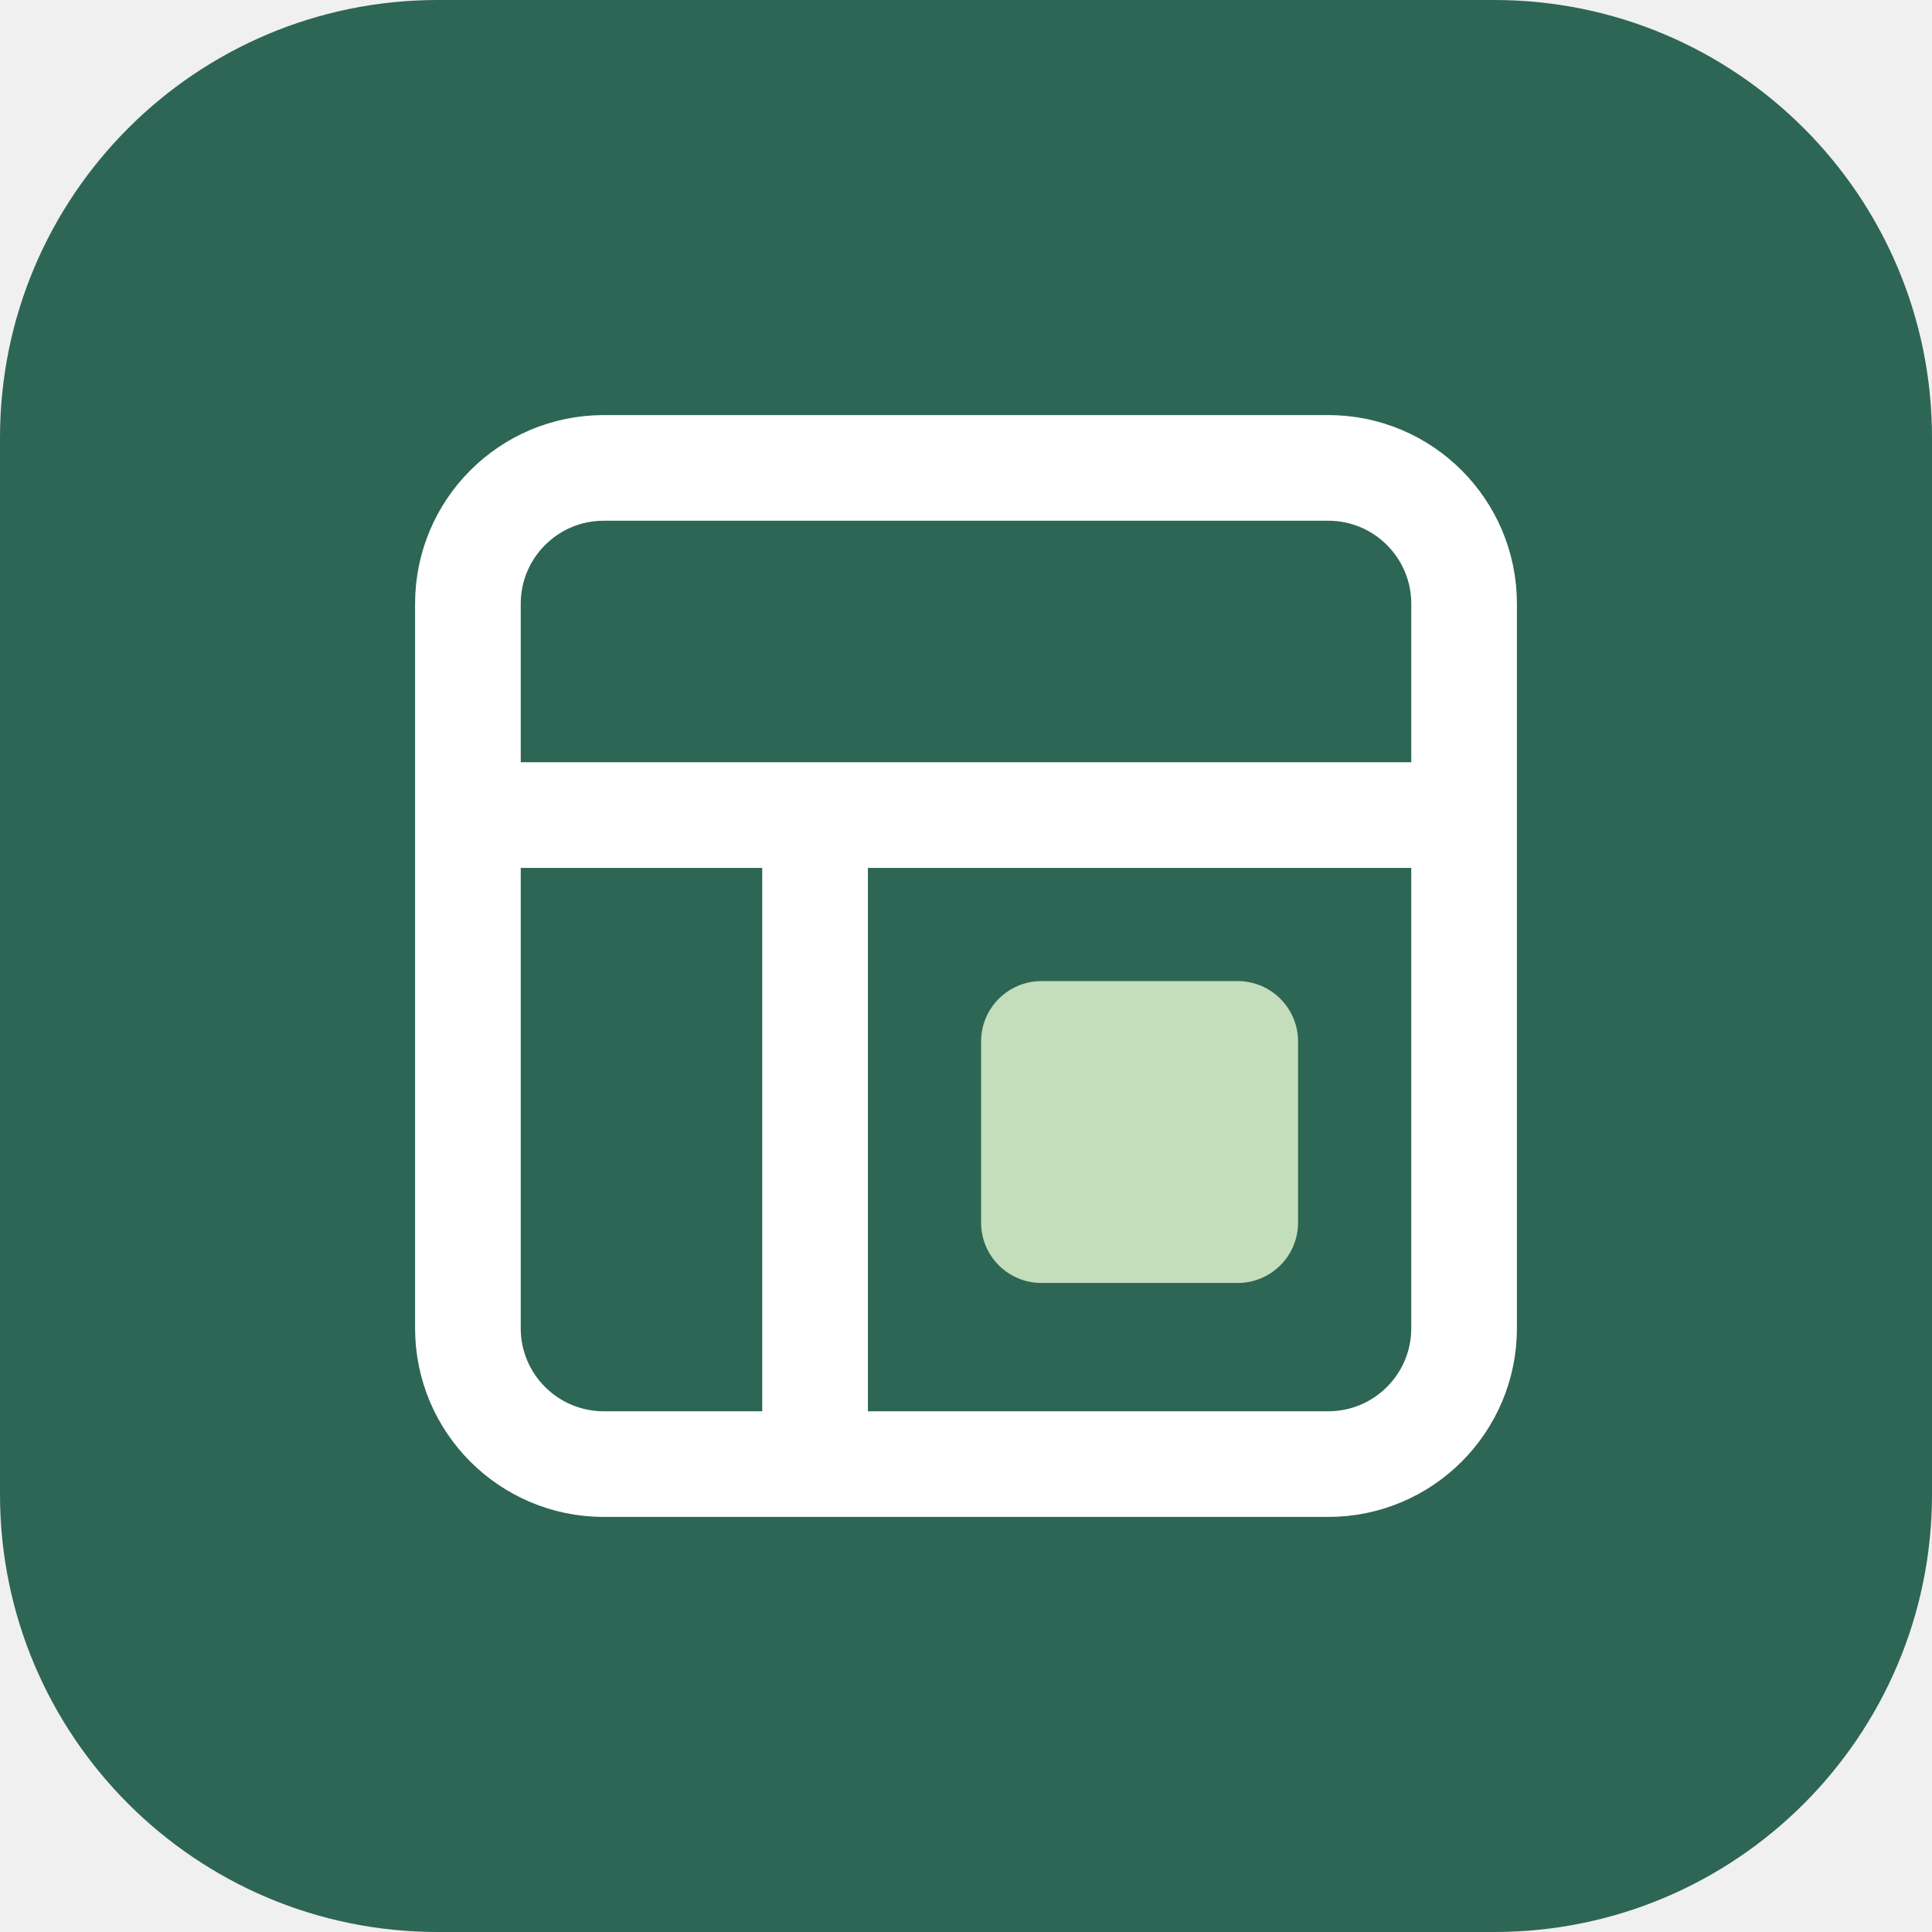
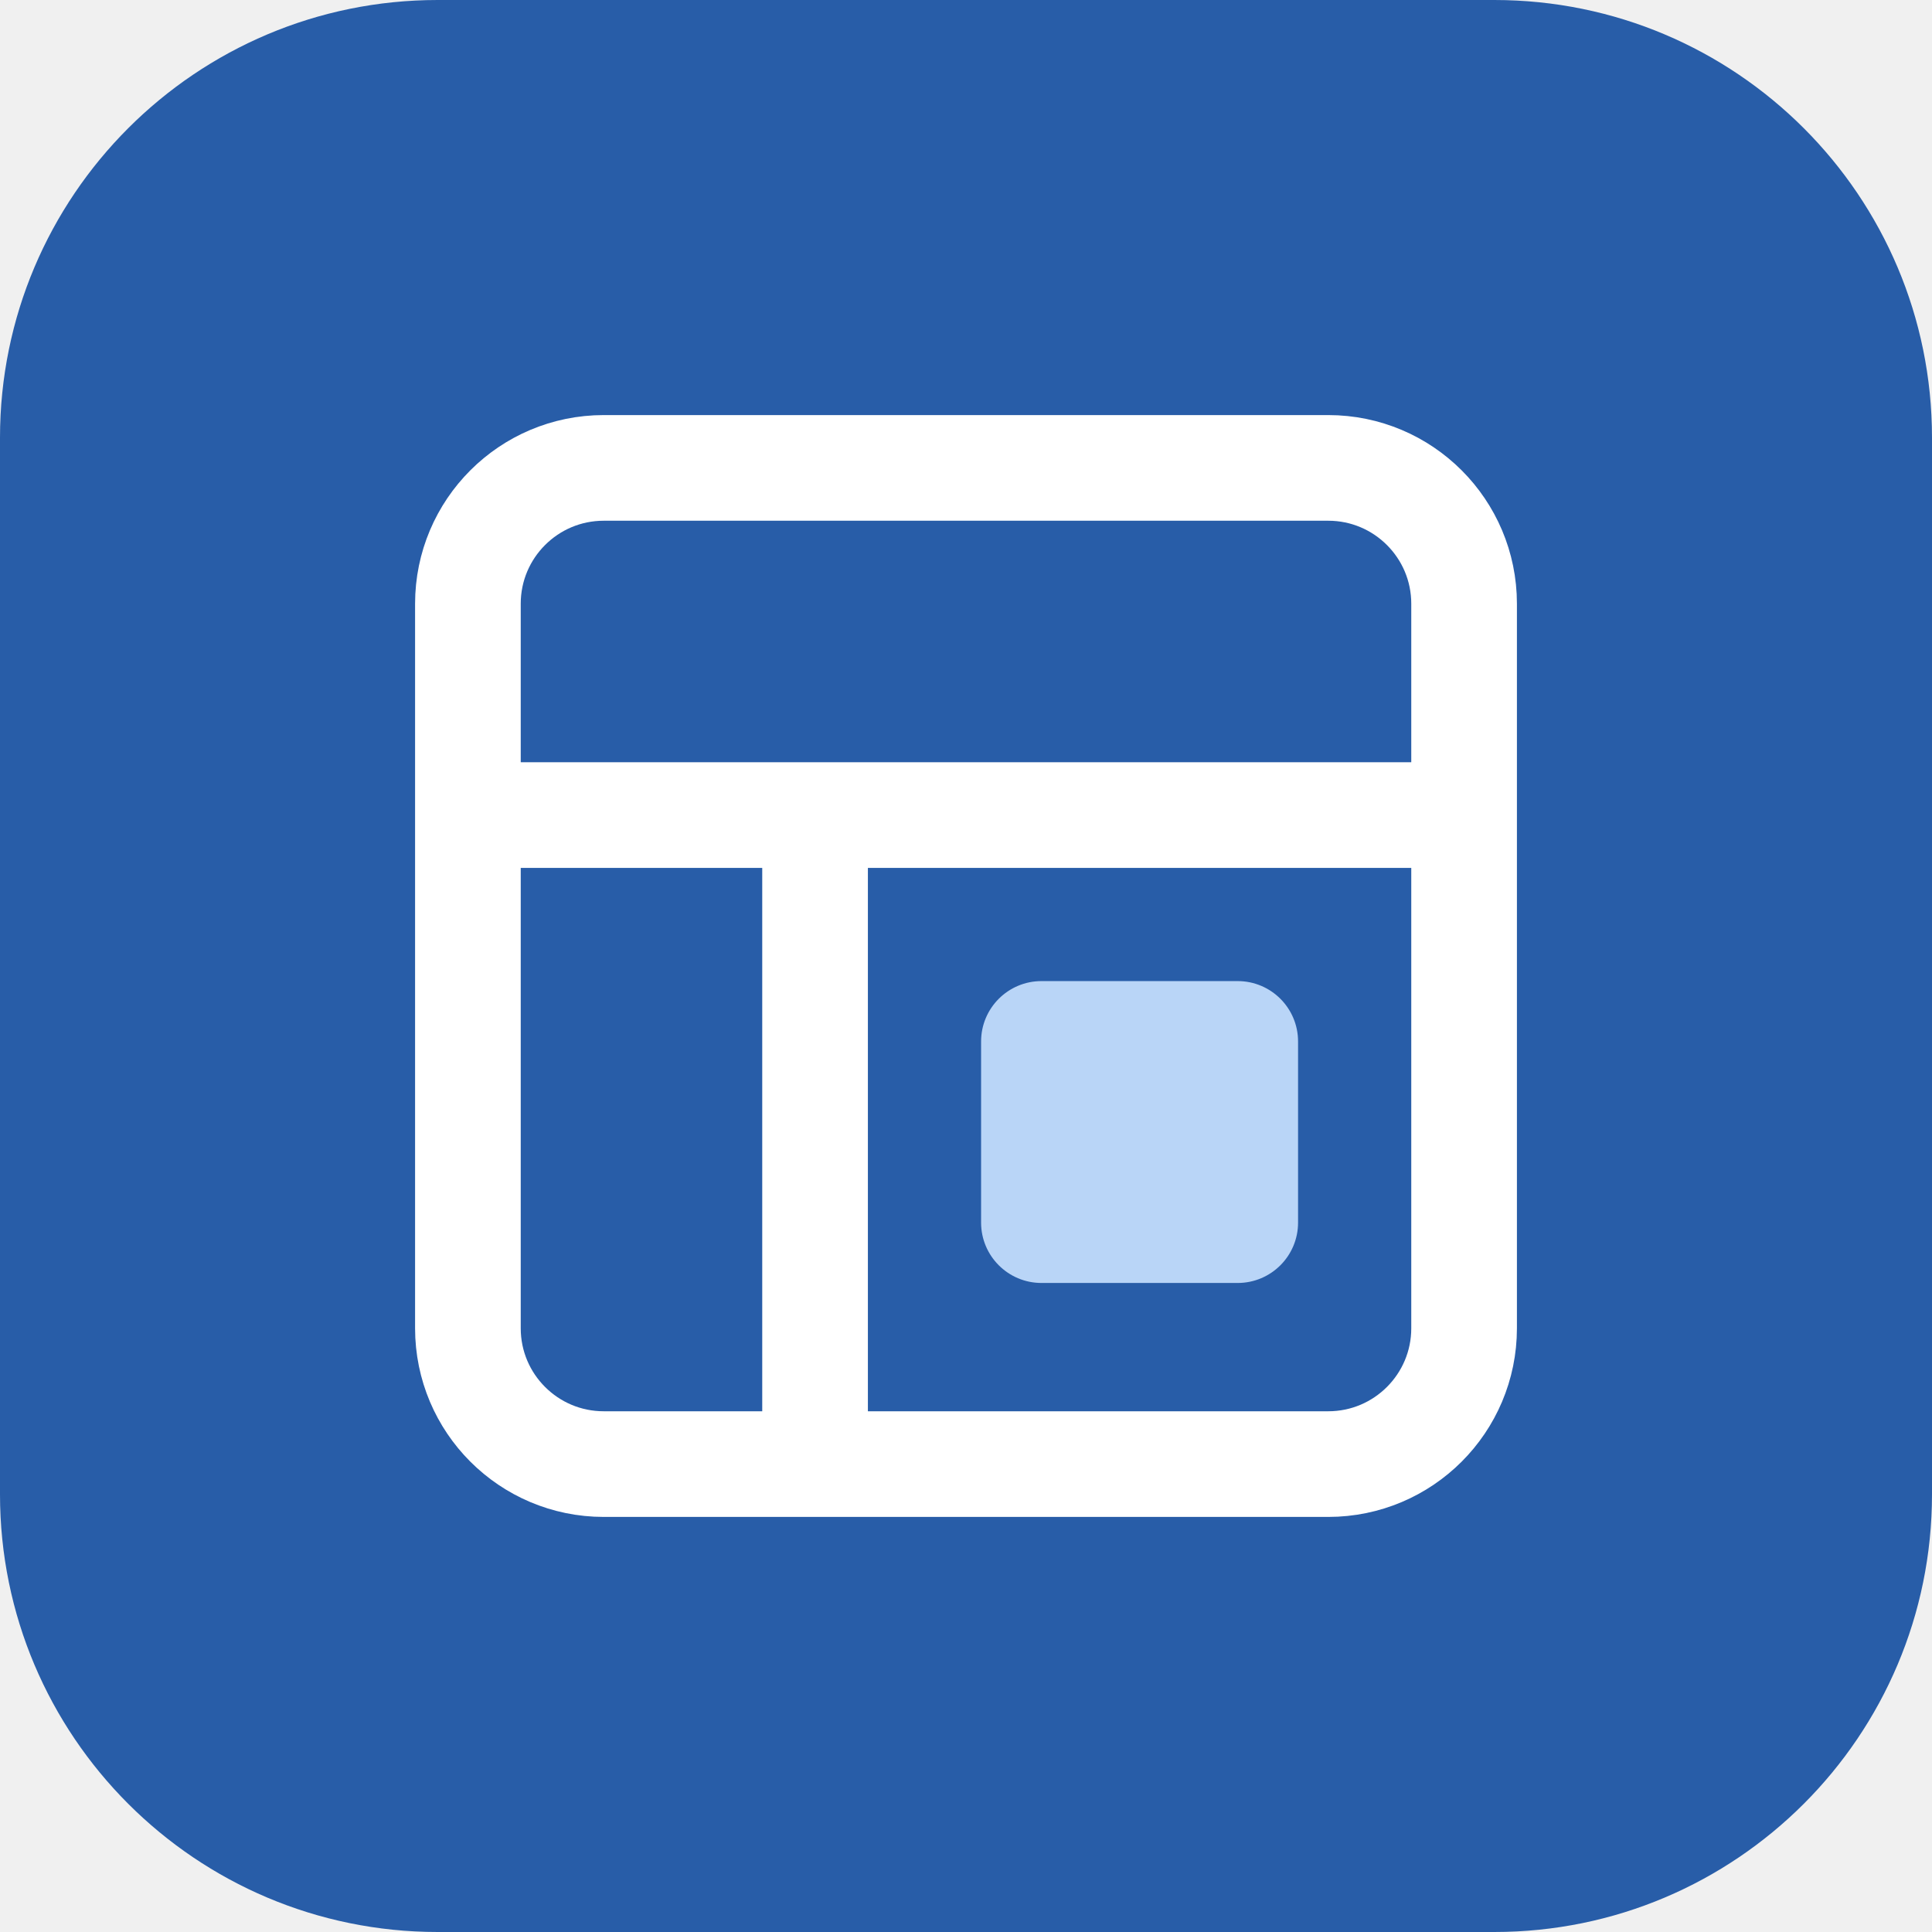
<svg xmlns="http://www.w3.org/2000/svg" viewBox="0 0 128 128">
-   <rect width="128" height="128" rx="29" fill="#2d6654" />
+   <rect width="128" height="128" rx="29" fill="#285da8" />
  <g fill="none" stroke="#fff" stroke-width="7" stroke-linejoin="round">
    <rect x="31" y="31" width="66" height="66" rx="9" />
    <path d="M31 54h66M54 54v43" />
  </g>
-   <rect x="65" y="65" width="21" height="20" rx="4" fill="#c4ddbb" />
+   <rect x="65" y="65" width="21" height="20" rx="4" fill="#b9d5f7" />
</svg>
